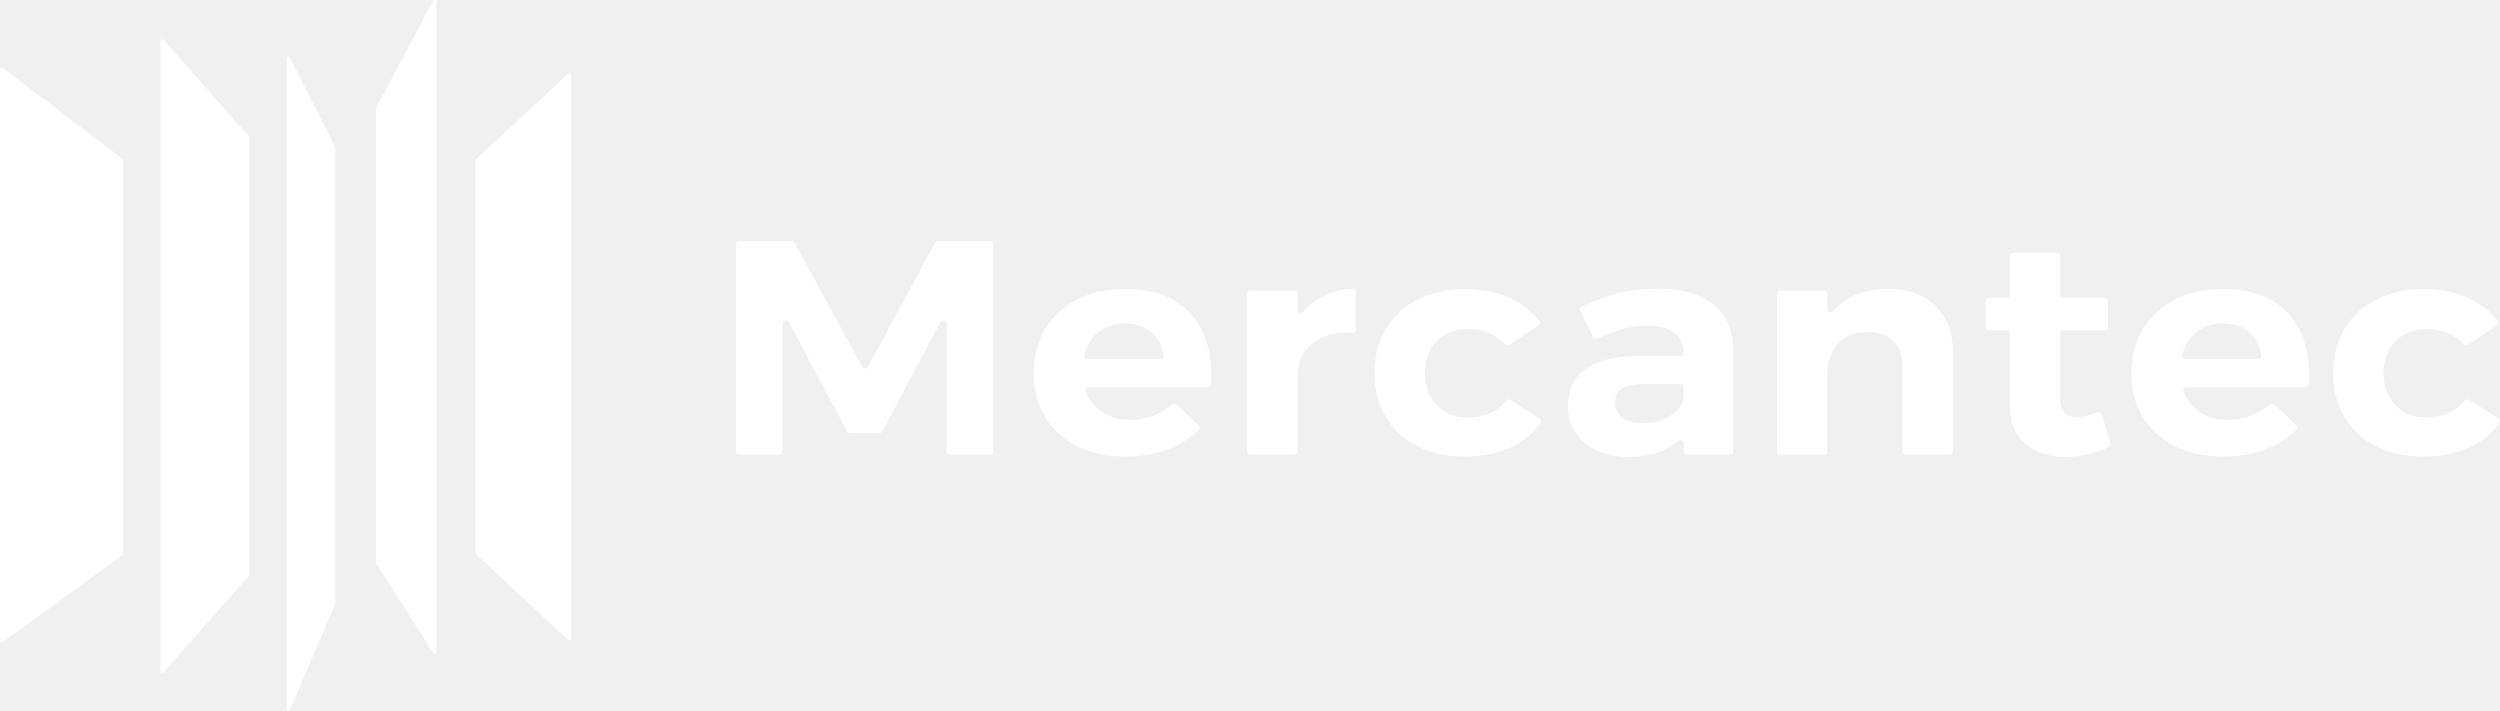
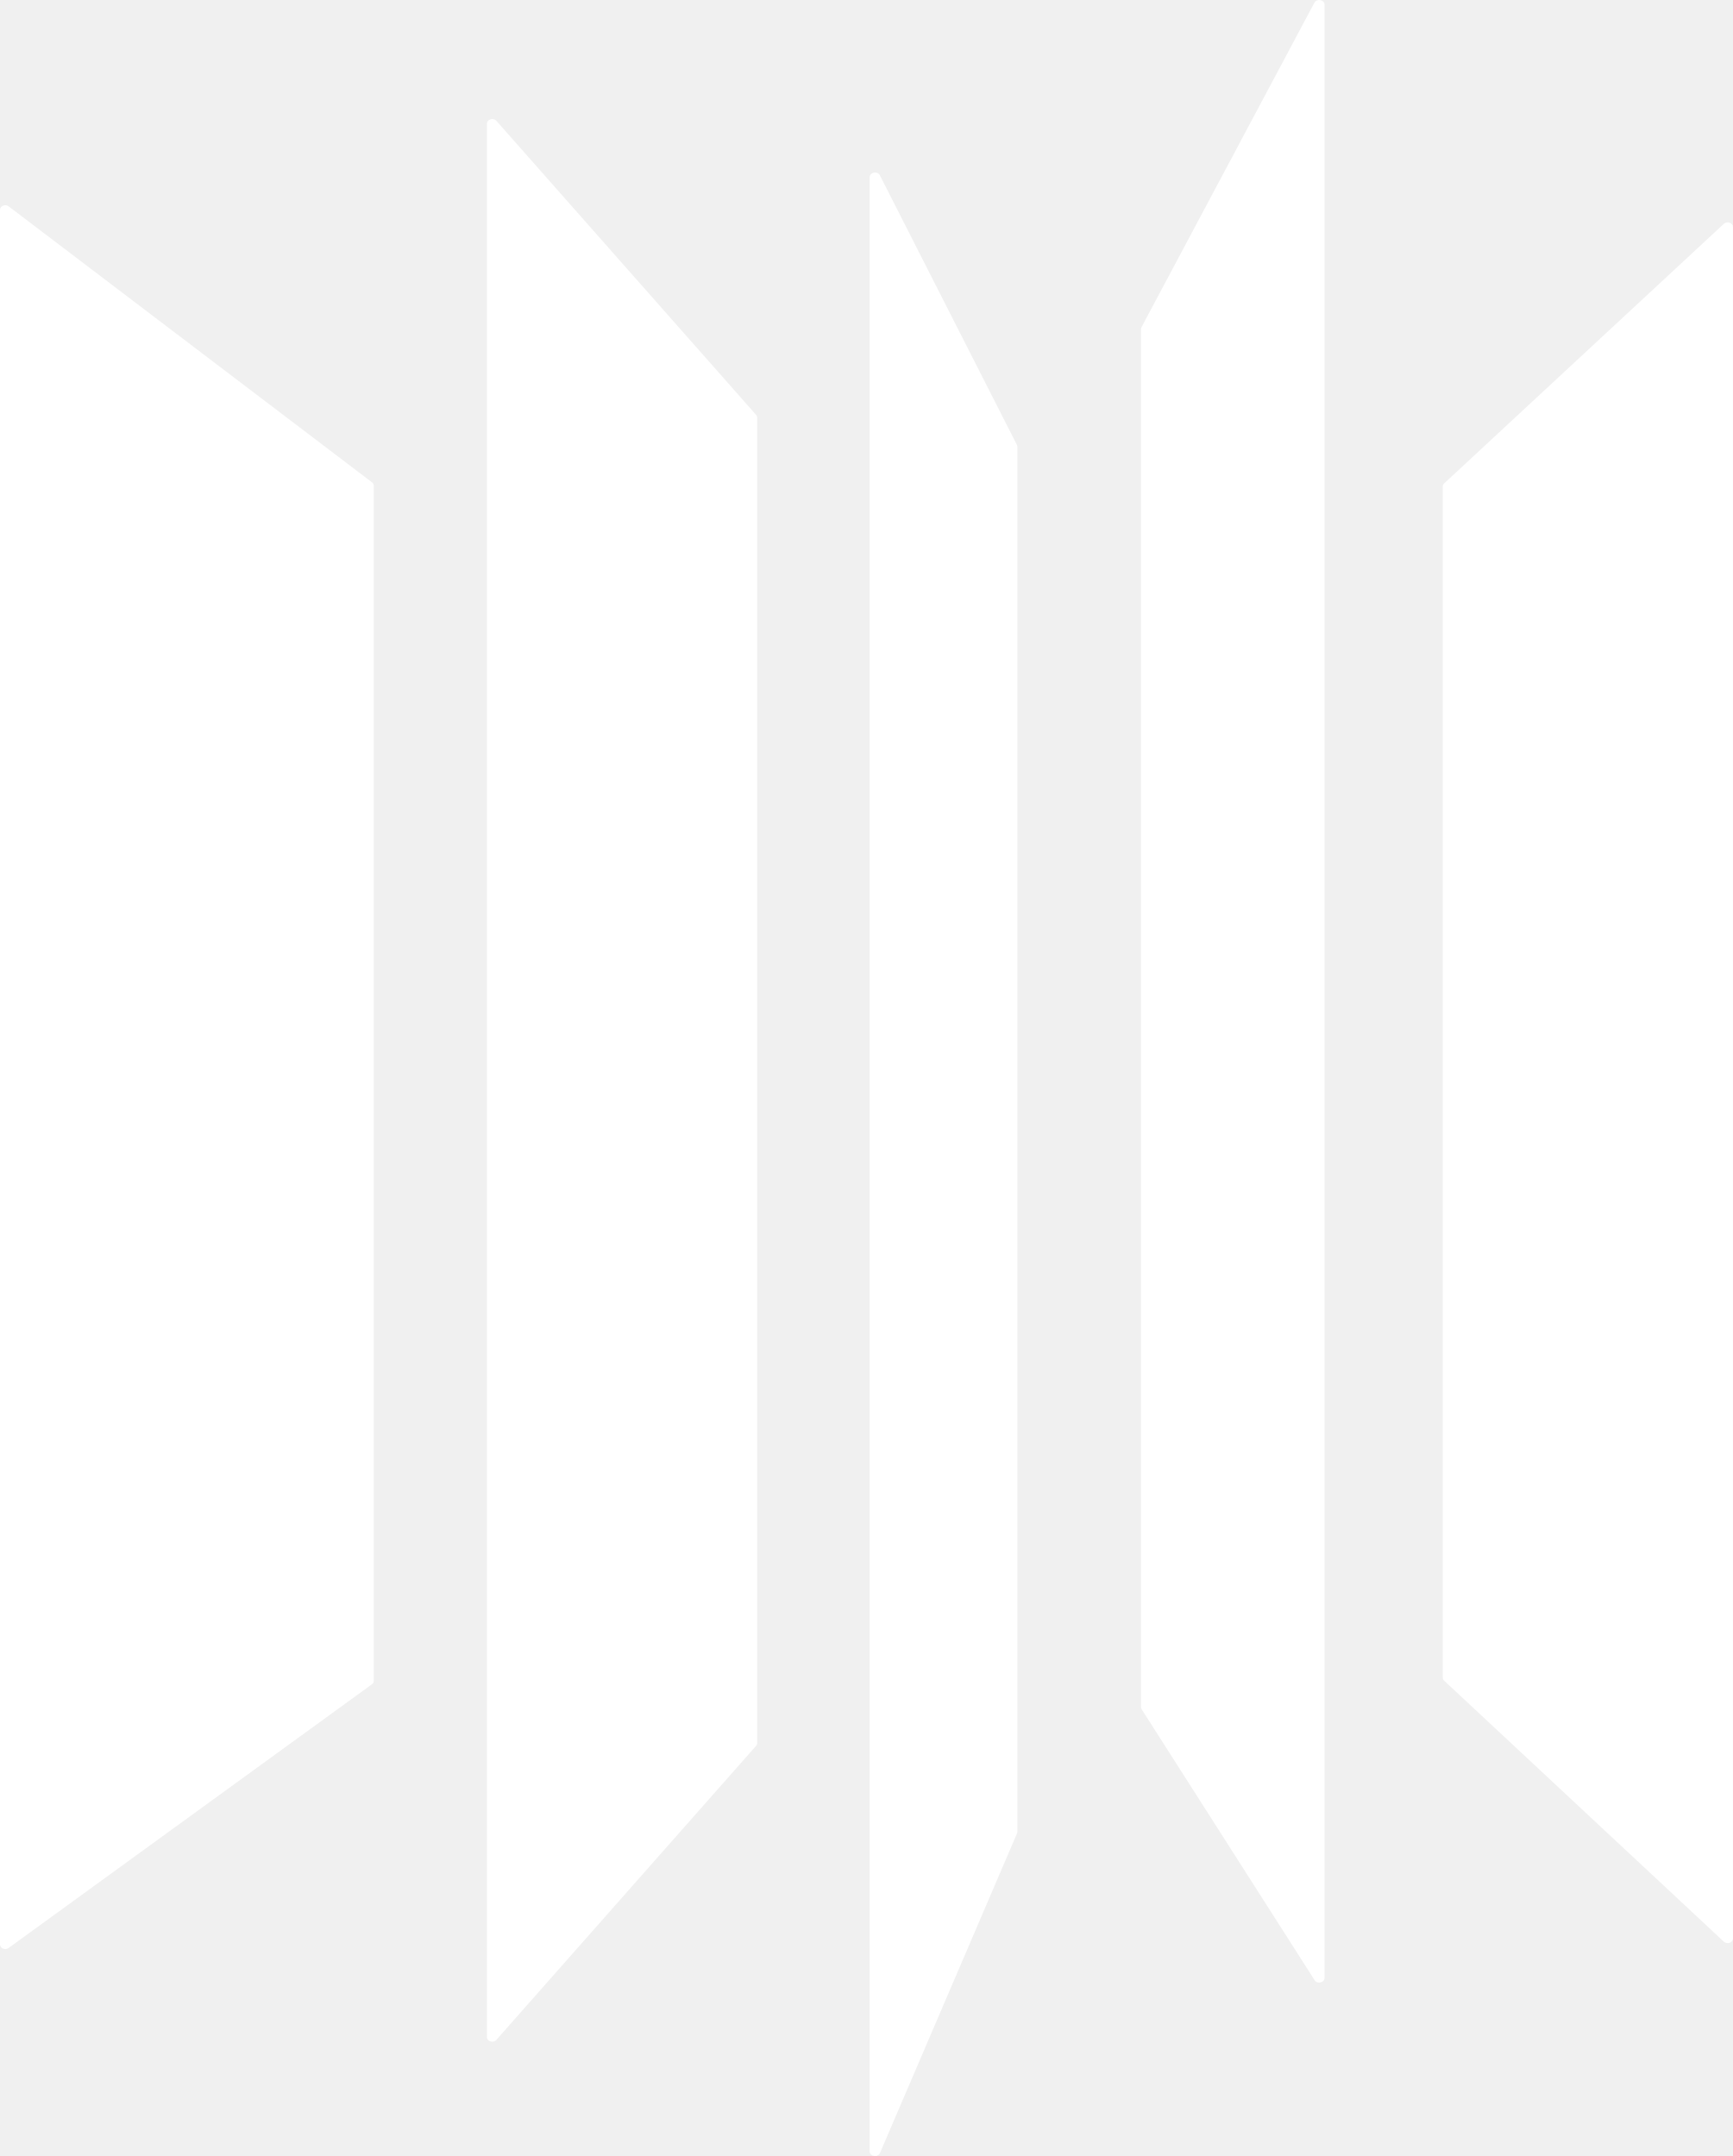
- <svg xmlns="http://www.w3.org/2000/svg" width="197" height="56" viewBox="0 0 197 56">
-   <path d="M.211 50.605c-.092.05-.211-.008-.211-.102V5.452c0-.096.122-.154.213-.101l9.43 7.164a.12.12 0 0 1 .063.102v31.04c0 .042-.024.08-.065.102l-9.43 6.846zm22.639 5.317c-.054.125-.267.091-.267-.043V4.602c0-.13.203-.168.264-.05l3.56 7.005a.107.107 0 0 1 .011.049v35.97a.104.104 0 0 1-.009.043l-3.559 8.303zm11.286-4.49l-4.49-7.035a.108.108 0 0 1-.018-.06V8.55c0-.018.005-.035.013-.051L34.131.07c.063-.117.263-.078.263.051v51.253c0 .124-.189.167-.258.059zM12.884 52.99c-.085.082-.24.03-.24-.081V3.213c0-.11.155-.163.24-.081l6.742 7.635a.11.11 0 0 1 .036.081v34.425c0 .03-.013.059-.036.081l-6.742 7.635zm31.887-2.55l-7.26-6.777a.116.116 0 0 1-.047-.09V12.637c0-.035.017-.068.047-.091l7.26-6.74c.09-.068.229-.012.229.092v44.45c0 .104-.14.159-.229.09zM58.258 19h4.126a.26.26 0 0 1 .23.132l5.325 9.783c.095.175.365.175.46-.002l5.275-9.78a.261.261 0 0 1 .23-.133h4.1c.142 0 .258.108.258.24v16.351c0 .134-.116.24-.258.24h-3.149c-.143 0-.258-.106-.258-.24V25.486c0-.254-.369-.334-.49-.107l-4.575 8.612a.262.262 0 0 1-.232.134h-2.312a.26.26 0 0 1-.231-.134l-4.602-8.617c-.122-.227-.49-.146-.49.108V35.59c0 .134-.115.24-.258.24h-3.149c-.143 0-.258-.106-.258-.24V19.24c0-.133.115-.241.258-.241m33.164 9.306c.151 0 .272-.122.257-.262-.08-.73-.365-1.323-.858-1.782-.55-.513-1.282-.77-2.194-.77-.86 0-1.579.253-2.155.757-.51.447-.855 1.036-1.035 1.765-.037.149.088.292.252.292h5.733zm2.277-3.728c1.162 1.203 1.742 2.878 1.742 5.026 0 .26-.004.48-.012.66-.005.13-.12.23-.257.23h-9.375c-.178 0-.3.163-.243.32a3.28 3.28 0 0 0 1.189 1.591c.636.457 1.402.685 2.297.685.654 0 1.281-.116 1.884-.348a4.979 4.979 0 0 0 1.447-.863.271.271 0 0 1 .357.009l1.74 1.64a.23.23 0 0 1 .002.336 7.08 7.08 0 0 1-2.397 1.523c-1.007.393-2.13.589-3.368.589-1.463 0-2.741-.273-3.834-.817-1.092-.545-1.935-1.315-2.53-2.308-.593-.995-.89-2.14-.89-3.44 0-1.314.301-2.472.904-3.474.602-1.001 1.445-1.779 2.53-2.332 1.083-.553 2.322-.83 3.716-.83 2.237 0 3.937.601 5.098 1.803zm10.435-1.177c.705-.38 1.517-.593 2.437-.64.148-.008.273.102.273.24v2.978c0 .136-.121.246-.267.24a8.97 8.97 0 0 0-.352-.005c-1.222 0-2.19.308-2.904.926-.714.617-1.071 1.438-1.071 2.464v5.987c0 .133-.116.24-.258.24h-3.46c-.142 0-.257-.107-.257-.24V23.136c0-.133.115-.24.258-.24h3.459c.142 0 .258.107.258.24v1.289c0 .23.312.328.463.145.4-.486.874-.875 1.42-1.17zm11.532 2.524c-.998 0-1.811.317-2.44.95-.628.634-.942 1.471-.942 2.513 0 1.042.31 1.887.93 2.536.619.65 1.41.974 2.374.974 1.352 0 2.38-.441 3.085-1.325a.27.27 0 0 1 .352-.056l2.32 1.467a.232.232 0 0 1 .07.332c-.574.817-1.35 1.455-2.33 1.915-1.057.497-2.292.745-3.703.745-1.394 0-2.624-.273-3.691-.817-1.068-.546-1.897-1.315-2.491-2.309-.594-.993-.89-2.14-.89-3.438 0-1.314.296-2.473.89-3.475.594-1.002 1.428-1.78 2.504-2.332 1.075-.553 2.318-.83 3.73-.83 1.324 0 2.503.237 3.535.71.952.436 1.728 1.038 2.33 1.808a.23.23 0 0 1-.058.338l-2.285 1.535a.27.27 0 0 1-.343-.035c-.771-.804-1.753-1.206-2.947-1.206zm15.914 6.877c.592-.363.952-.819 1.078-1.368a.222.222 0 0 0 .006-.054v-.886c0-.133-.116-.24-.258-.24h-2.865c-.775 0-1.347.116-1.717.348-.37.233-.554.605-.554 1.118 0 .497.193.894.58 1.19.387.297.916.445 1.588.445.826 0 1.54-.184 2.142-.553m1.11 2.79v-.66c0-.208-.268-.321-.432-.18a4.652 4.652 0 0 1-1.375.815c-.74.289-1.592.433-2.555.433-1.463 0-2.624-.372-3.485-1.118-.86-.746-1.29-1.72-1.29-2.922 0-1.218.46-2.167 1.38-2.849.92-.681 2.224-1.03 3.91-1.046h3.563c.142 0 .258-.107.258-.24 0-.69-.245-1.222-.736-1.6-.49-.376-1.209-.564-2.155-.564-1.22 0-2.517.336-3.89 1.01a.265.265 0 0 1-.354-.115l-1.022-2.102a.234.234 0 0 1 .122-.315 16.996 16.996 0 0 1 2.873-1.027c.963-.24 2.021-.36 3.175-.36 1.858 0 3.299.408 4.323 1.226 1.023.817 1.544 1.955 1.562 3.414l.025 8.199c0 .133-.116.24-.258.24h-3.38c-.144 0-.259-.107-.259-.24zm19.81-11.494c.92.897 1.381 2.1 1.381 3.606v7.888c0 .132-.115.24-.258.24h-3.459c-.142 0-.258-.108-.258-.24v-6.806c0-.817-.245-1.462-.735-1.935-.491-.473-1.158-.71-2-.71-.982.017-1.756.333-2.324.95-.568.618-.852 1.407-.852 2.369v6.132c0 .132-.116.24-.258.24h-3.459c-.142 0-.258-.108-.258-.24V23.136c0-.133.116-.241.258-.241h3.46c.141 0 .257.108.257.24v1.237c0 .228.309.326.461.147.981-1.15 2.428-1.74 4.34-1.768 1.549 0 2.784.45 3.704 1.347zm13.808 10.832a.232.232 0 0 1-.12.274 6.85 6.85 0 0 1-1.542.568 8.003 8.003 0 0 1-1.897.228c-1.29 0-2.34-.345-3.149-1.034-.81-.69-1.213-1.675-1.213-2.958v-5.746c0-.133-.116-.241-.258-.241h-1.42c-.143 0-.258-.107-.258-.24v-2.068c0-.133.115-.24.258-.24h1.42c.142 0 .258-.108.258-.241v-3.077c0-.133.115-.241.258-.241h3.433c.142 0 .258.108.258.24v3.078c0 .133.115.241.258.241h3.252c.143 0 .259.107.259.24v2.092c0 .132-.116.24-.259.24h-3.252c-.143 0-.258.108-.258.241v5.097c0 .995.422 1.49 1.265 1.49.509 0 1.064-.12 1.664-.363.145-.059.311.013.354.153l.689 2.267zm11.62-6.624c.151 0 .272-.122.257-.262-.08-.73-.365-1.323-.858-1.782-.55-.513-1.282-.77-2.194-.77-.86 0-1.579.253-2.155.757-.51.447-.855 1.036-1.035 1.765-.037.149.088.292.252.292h5.733zm2.277-3.728c1.162 1.203 1.742 2.878 1.742 5.026 0 .26-.004.48-.012.66-.005.13-.12.23-.257.23h-9.375c-.178 0-.3.163-.243.32a3.28 3.28 0 0 0 1.189 1.591c.636.457 1.402.685 2.297.685.654 0 1.281-.116 1.884-.348a4.986 4.986 0 0 0 1.447-.863.271.271 0 0 1 .357.009l1.74 1.64a.23.23 0 0 1 .002.336 7.08 7.08 0 0 1-2.397 1.523c-1.007.393-2.13.589-3.368.589-1.463 0-2.741-.273-3.834-.817-1.092-.545-1.935-1.315-2.53-2.308-.593-.995-.89-2.14-.89-3.44 0-1.314.301-2.472.904-3.474.602-1.001 1.445-1.779 2.53-2.332 1.083-.553 2.322-.83 3.716-.83 2.237 0 3.937.601 5.098 1.803zm11.003 1.347c-.998 0-1.811.317-2.44.95-.628.634-.942 1.471-.942 2.513 0 1.042.31 1.887.93 2.536.619.65 1.41.974 2.374.974 1.352 0 2.38-.441 3.085-1.325a.27.27 0 0 1 .352-.056l2.32 1.467a.232.232 0 0 1 .07.332c-.574.817-1.35 1.455-2.33 1.915-1.057.497-2.292.745-3.703.745-1.394 0-2.624-.273-3.691-.817-1.068-.546-1.897-1.315-2.491-2.309-.594-.993-.89-2.14-.89-3.438 0-1.314.296-2.473.89-3.475.594-1.002 1.428-1.78 2.504-2.332 1.075-.553 2.318-.83 3.73-.83 1.324 0 2.503.237 3.535.71.952.436 1.728 1.038 2.33 1.808a.23.23 0 0 1-.058.338l-2.285 1.535a.27.27 0 0 1-.343-.035c-.771-.804-1.753-1.206-2.947-1.206z" fill="#FFF" fill-rule="evenodd" />
+ <svg xmlns="http://www.w3.org/2000/svg" viewBox="0 0 45 55.999" width="45" height="55.999">
+   <path d="M 0.211 50.605 C 0.119 50.655 0 50.597 0 50.503 L 0 5.452 C 0 5.356 0.122 5.298 0.213 5.351 L 9.643 12.515 C 9.681 12.535 9.705 12.574 9.706 12.617 L 9.706 43.657 C 9.706 43.699 9.682 43.737 9.641 43.759 L 0.211 50.605 L 0.211 50.605 Z M 22.85 55.922 C 22.796 56.047 22.583 56.013 22.583 55.879 L 22.583 4.602 C 22.583 4.472 22.786 4.434 22.847 4.552 L 26.407 11.557 C 26.415 11.572 26.418 11.589 26.418 11.606 L 26.418 47.576 C 26.418 47.591 26.415 47.605 26.409 47.619 L 22.85 55.922 L 22.85 55.922 Z M 34.136 51.432 L 29.646 44.397 C 29.634 44.379 29.628 44.358 29.628 44.337 L 29.628 8.55 C 29.628 8.532 29.633 8.515 29.641 8.499 L 34.131 0.07 C 34.194 -0.047 34.394 -0.008 34.394 0.121 L 34.394 51.374 C 34.394 51.498 34.205 51.541 34.136 51.433 L 34.136 51.432 Z M 12.884 52.99 C 12.799 53.072 12.644 53.02 12.644 52.909 L 12.644 3.213 C 12.644 3.103 12.799 3.05 12.884 3.132 L 19.626 10.767 C 19.649 10.788 19.662 10.817 19.662 10.848 L 19.662 45.273 C 19.662 45.303 19.649 45.332 19.626 45.354 L 12.884 52.989 L 12.884 52.99 Z M 44.771 50.44 L 37.511 43.663 C 37.482 43.642 37.465 43.609 37.464 43.573 L 37.464 12.637 C 37.464 12.602 37.481 12.569 37.511 12.546 L 44.771 5.806 C 44.861 5.738 45 5.794 45 5.898 L 45 50.348 C 45 50.452 44.86 50.507 44.771 50.438 L 44.771 50.44 Z" fill="#FFF" fill-rule="evenodd" transform="matrix(1, 0, 0, 1, 8.881784197001252e-16, 8.881784197001252e-16)" />
</svg>
